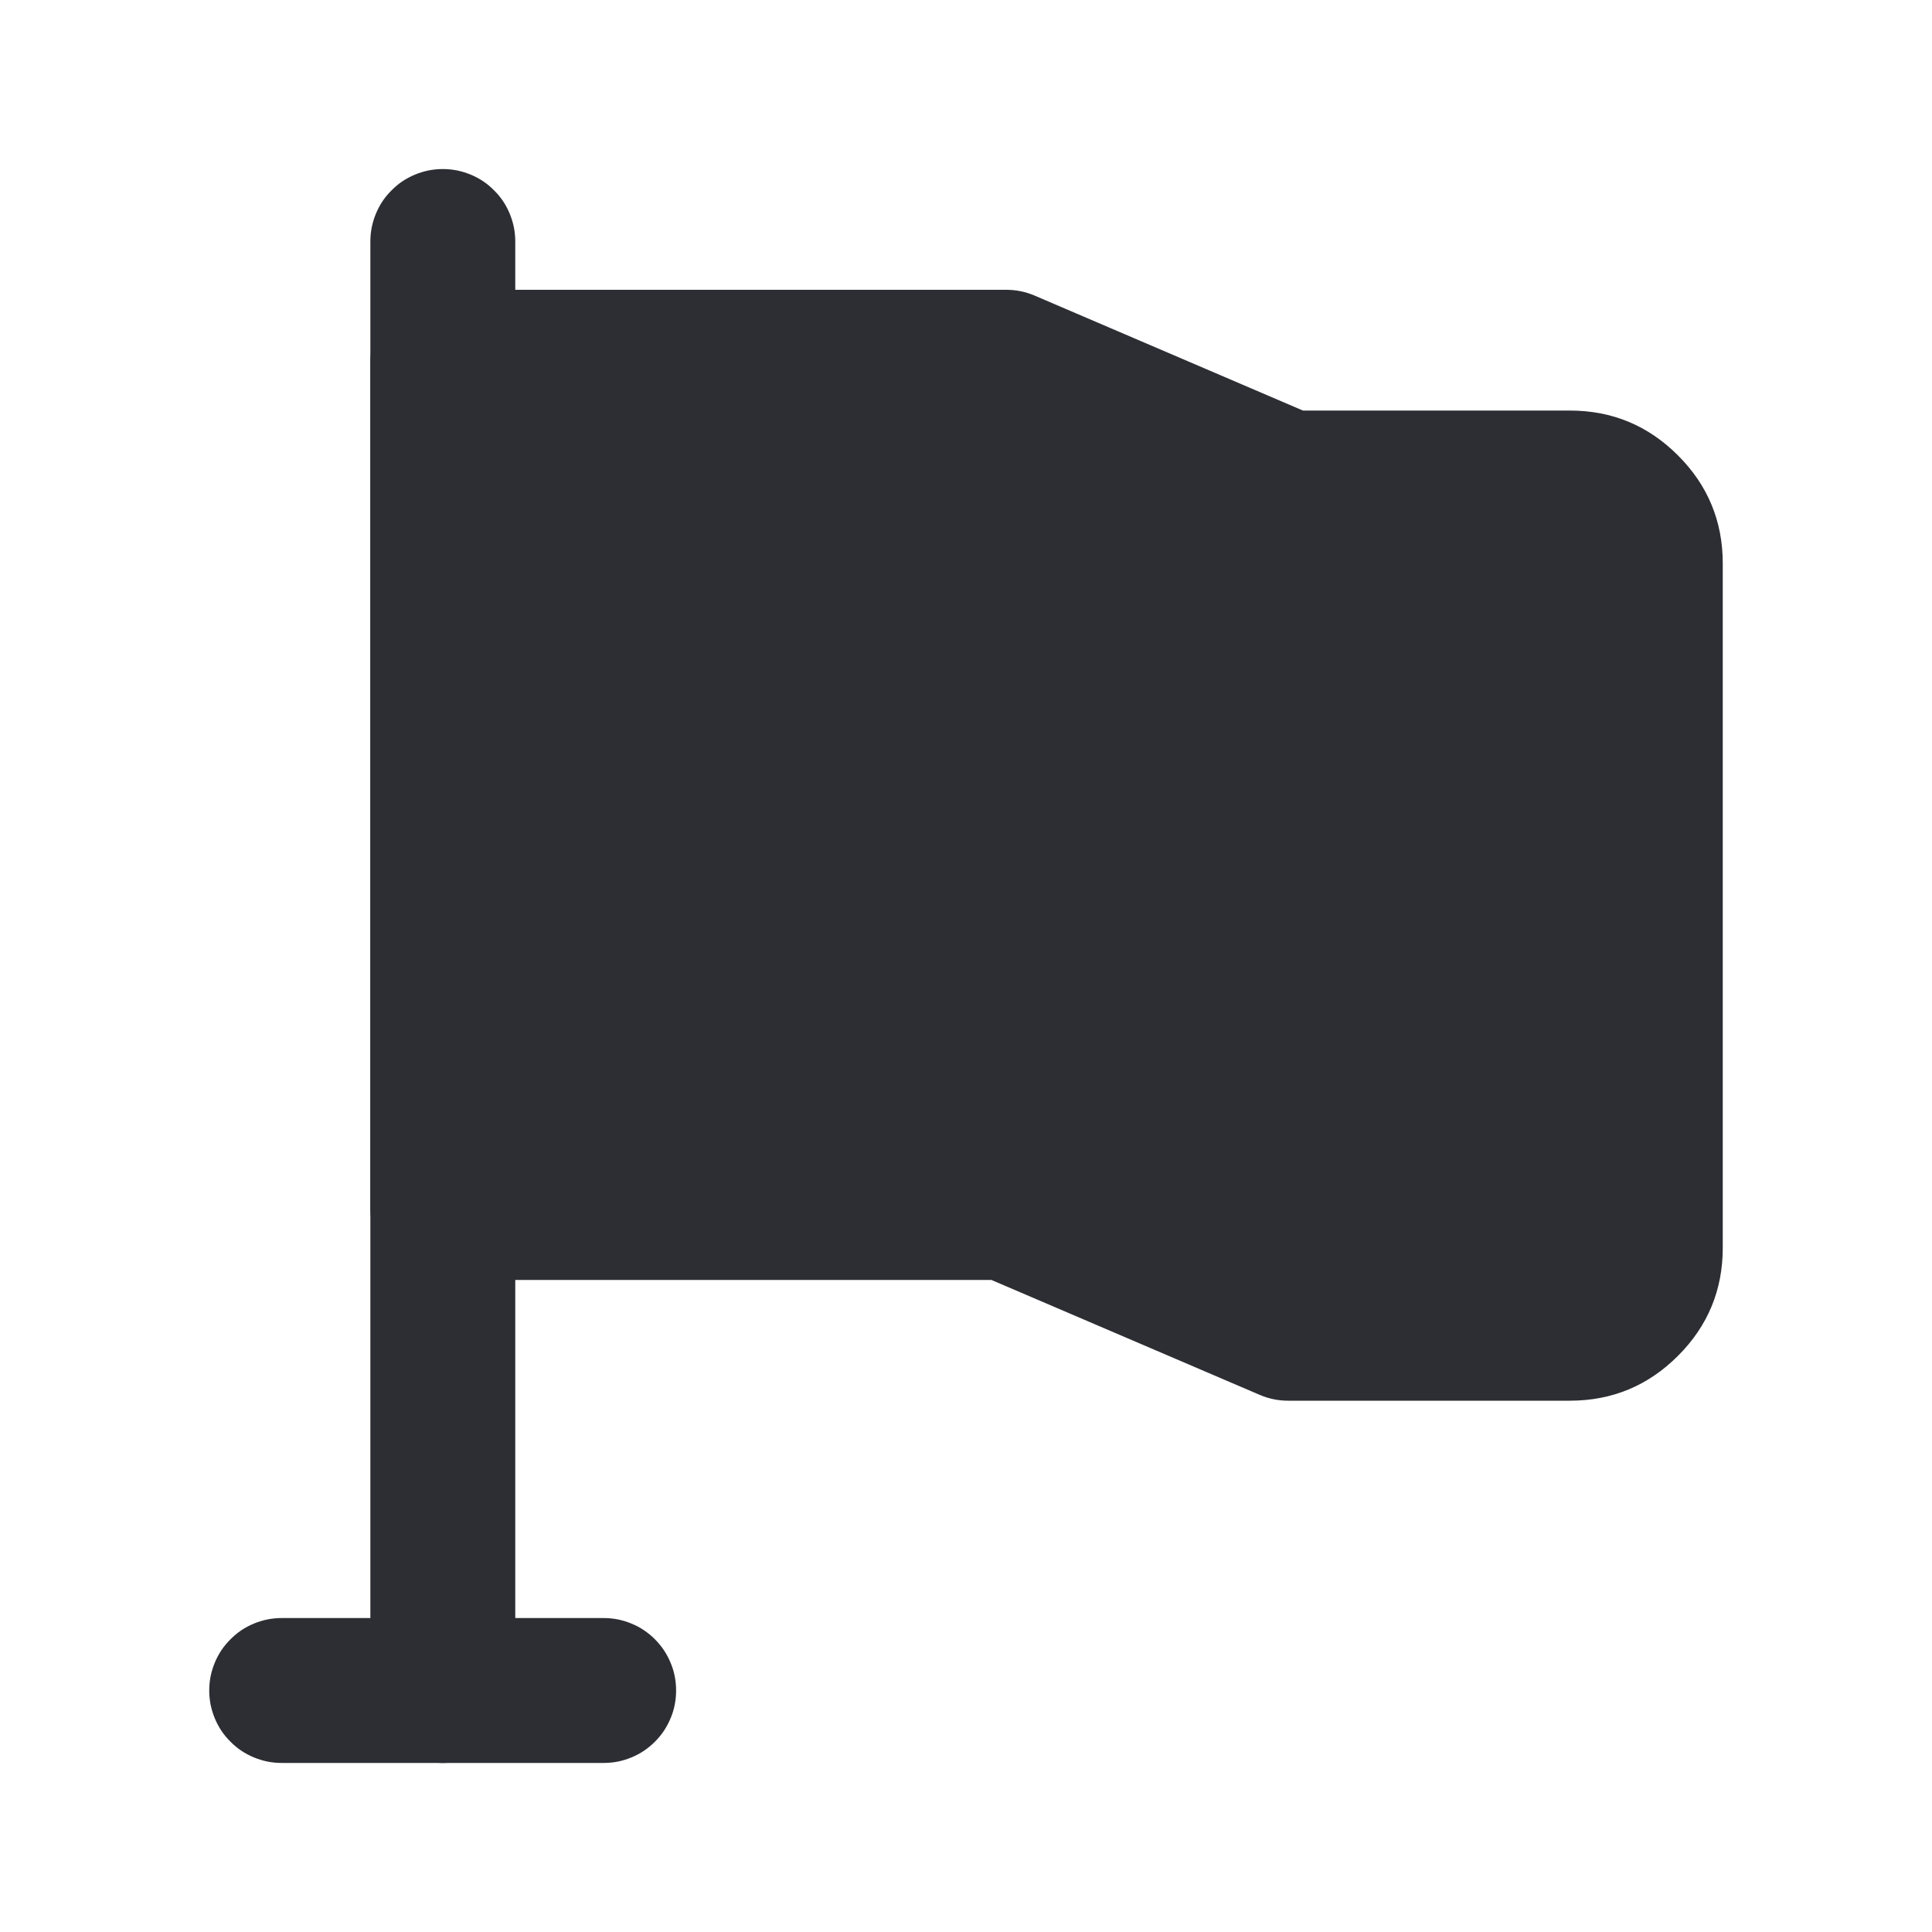
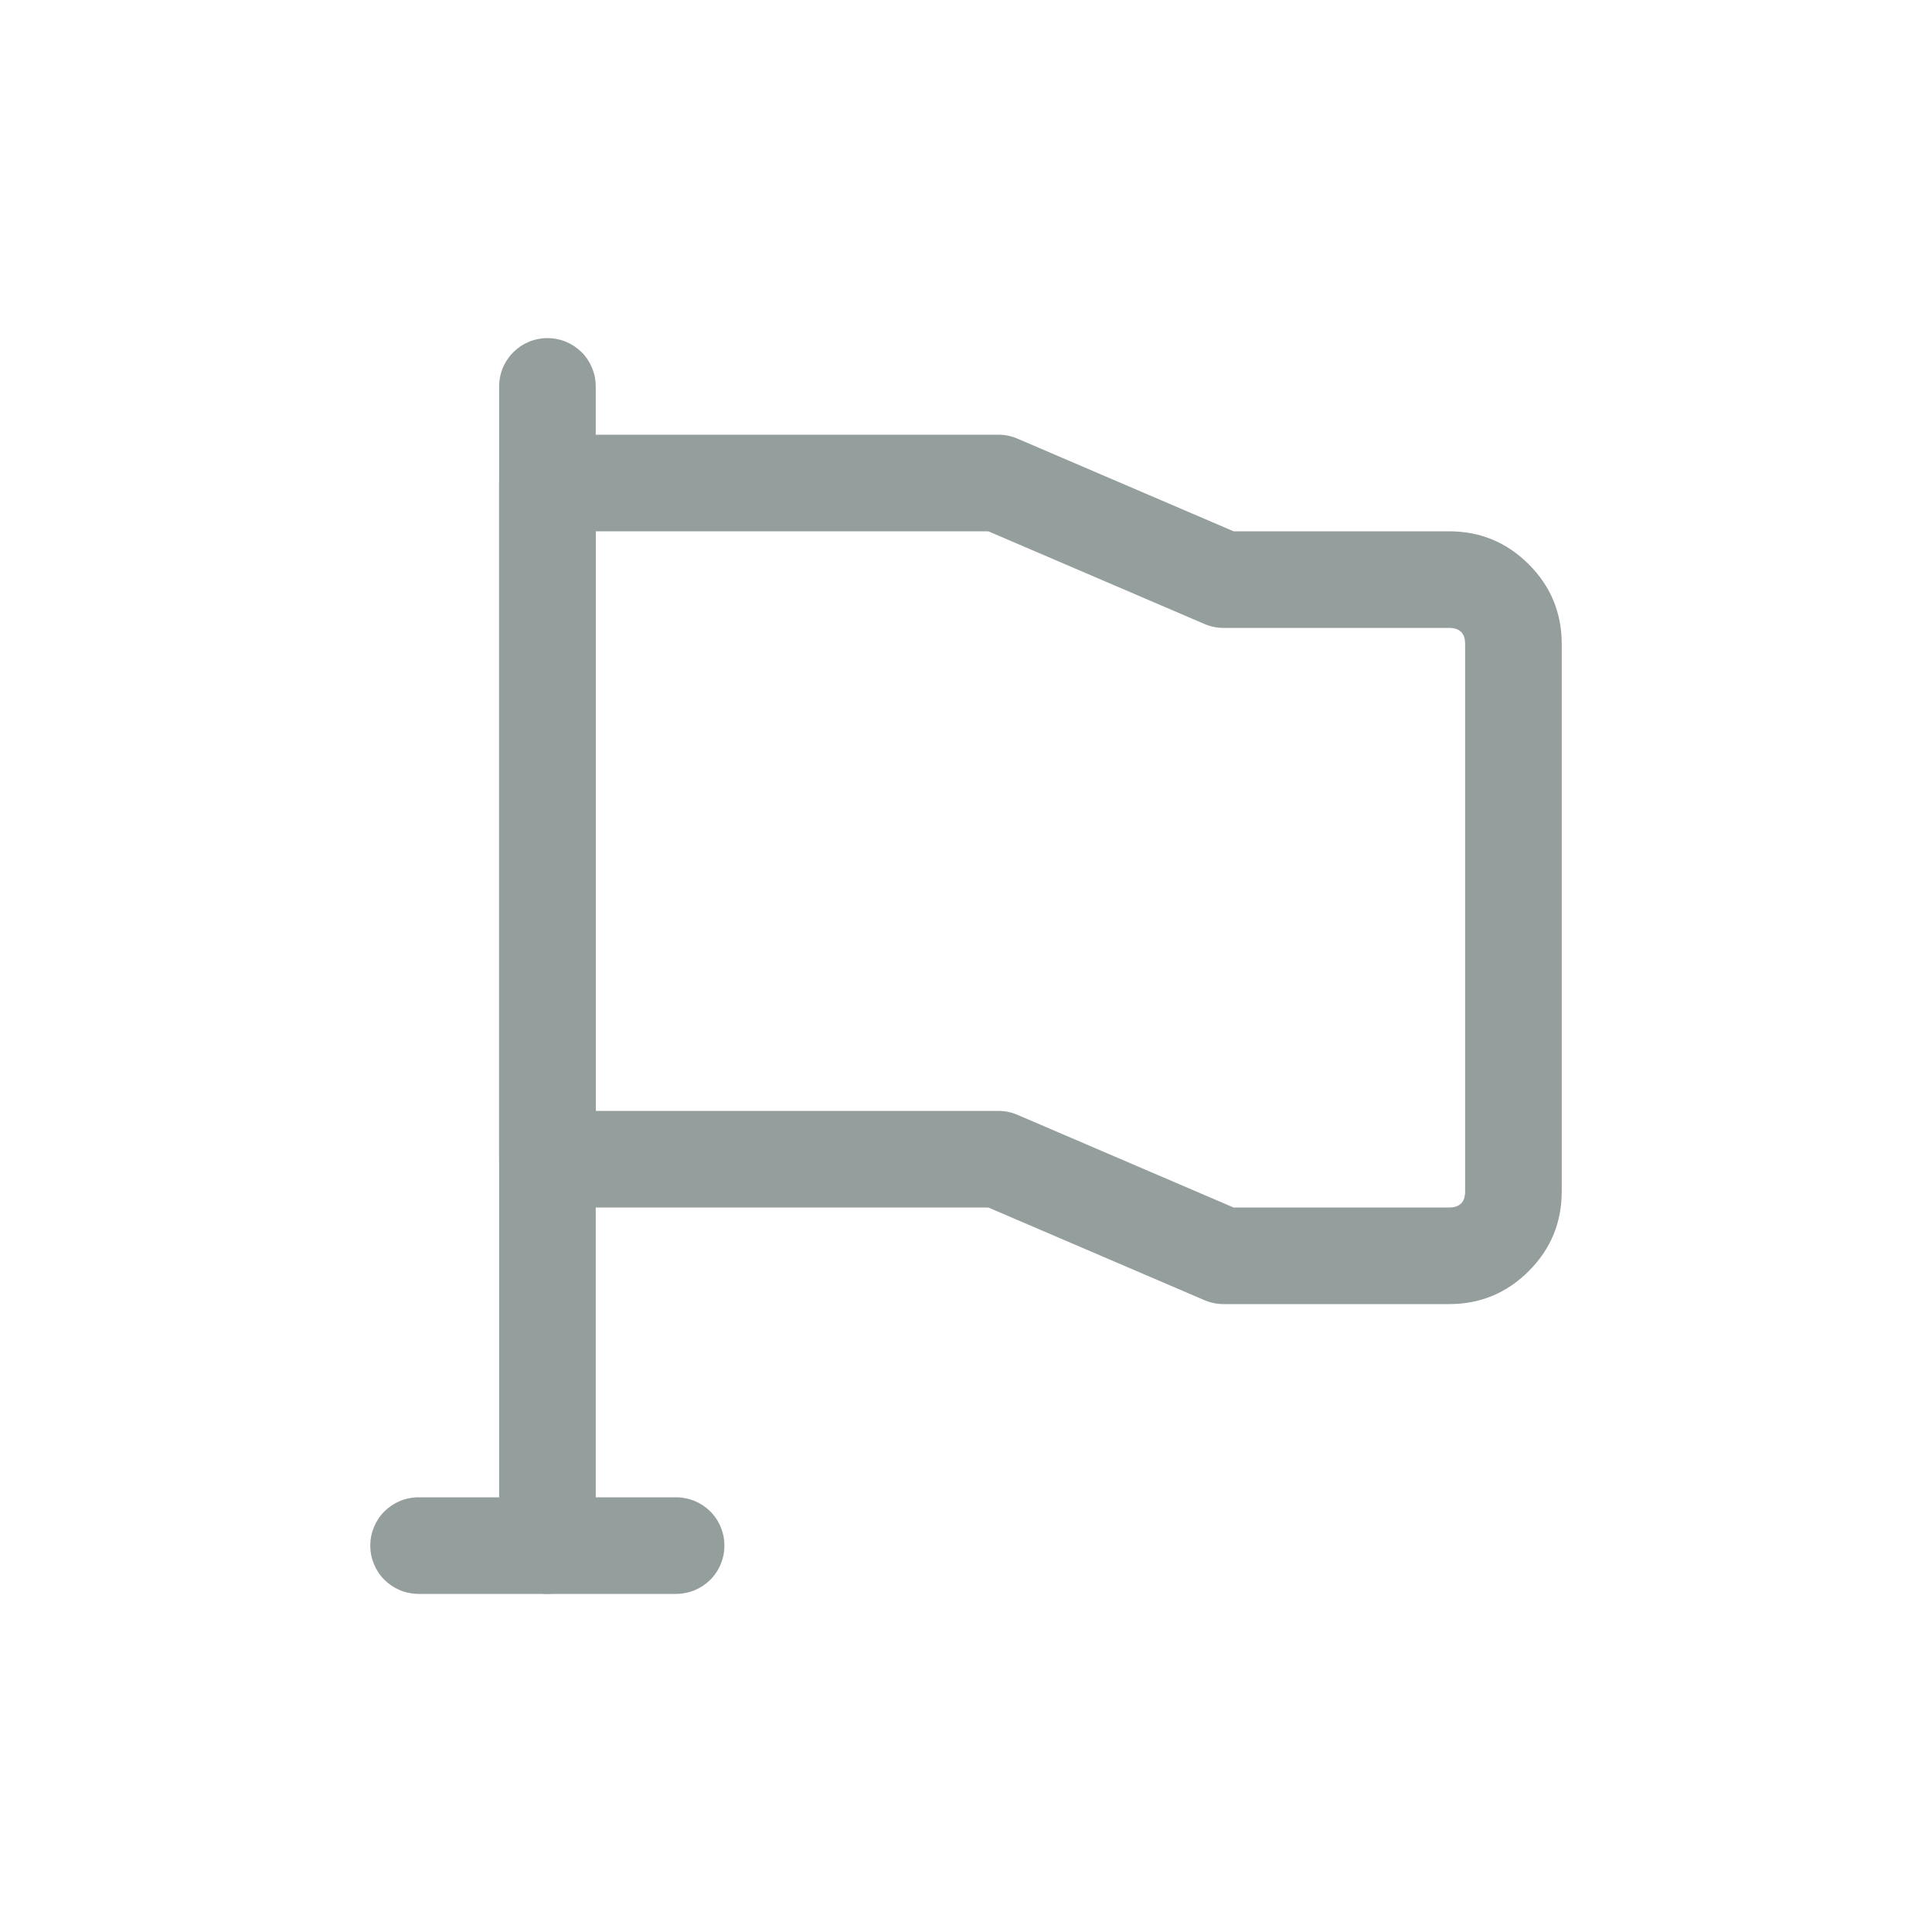
<svg xmlns="http://www.w3.org/2000/svg" fill="none" version="1.1" width="20" height="20" viewBox="0 0 20 20">
  <defs>
-     <clipPath id="master_svg0_3853_35447">
+     <clipPath id="master_svg0_sa4143_51235">
      <rect x="0" y="0" width="20" height="20" rx="0" />
    </clipPath>
  </defs>
-   <g clip-path="url(#master_svg0_3853_35447)">
+   <g clip-path="url(#master_svg0_sa4143_51235)">
    <g>
-       <path d="M3.834,2.5Q3.834,2.426,3.848,2.354Q3.863,2.281,3.891,2.213Q3.919,2.145,3.96,2.083Q4.001,2.022,4.054,1.97Q4.106,1.917,4.167,1.876Q4.229,1.835,4.297,1.807Q4.365,1.779,4.438,1.764Q4.51,1.75,4.584,1.75Q4.658,1.75,4.73,1.764Q4.803,1.779,4.871,1.807Q4.939,1.835,5.001,1.876Q5.062,1.917,5.114,1.97Q5.167,2.022,5.208,2.083Q5.249,2.145,5.277,2.213Q5.305,2.281,5.32,2.354Q5.334,2.426,5.334,2.5L5.334,17.5Q5.334,17.574,5.32,17.646Q5.305,17.719,5.277,17.787Q5.249,17.855,5.208,17.917Q5.167,17.978,5.114,18.03Q5.062,18.083,5.001,18.124Q4.939,18.165,4.871,18.193Q4.803,18.221,4.73,18.236Q4.658,18.25,4.584,18.25Q4.51,18.25,4.438,18.236Q4.365,18.221,4.297,18.193Q4.229,18.165,4.167,18.124Q4.106,18.083,4.054,18.03Q4.001,17.978,3.96,17.917Q3.919,17.855,3.891,17.787Q3.863,17.719,3.848,17.646Q3.834,17.574,3.834,17.5L3.834,2.5Z" fill-rule="evenodd" fill="#2D2E33" fill-opacity="1" />
+       <path d="M5.167,4Q5.167,3.951,5.177,3.902Q5.186,3.854,5.205,3.809Q5.224,3.763,5.252,3.722Q5.279,3.681,5.314,3.646Q5.349,3.612,5.389,3.584Q5.43,3.557,5.476,3.538Q5.521,3.519,5.57,3.51Q5.618,3.5,5.667,3.5Q5.716,3.5,5.765,3.51Q5.813,3.519,5.859,3.538Q5.904,3.557,5.945,3.584Q5.986,3.612,6.021,3.646Q6.056,3.681,6.083,3.722Q6.11,3.763,6.129,3.809Q6.148,3.854,6.158,3.902Q6.167,3.951,6.167,4L6.167,16Q6.167,16.049,6.158,16.098Q6.148,16.146,6.129,16.191Q6.11,16.237,6.083,16.278Q6.056,16.319,6.021,16.354Q5.986,16.388,5.945,16.416Q5.904,16.443,5.859,16.462Q5.813,16.481,5.765,16.49Q5.716,16.5,5.667,16.5Q5.618,16.5,5.57,16.49Q5.521,16.481,5.476,16.462Q5.43,16.443,5.389,16.416Q5.349,16.388,5.314,16.354Q5.279,16.319,5.252,16.278Q5.224,16.237,5.205,16.191Q5.186,16.146,5.177,16.098Q5.167,16.049,5.167,16L5.167,4Z" fill-rule="evenodd" fill="#949E9C" fill-opacity="1" />
    </g>
    <g>
-       <path d="M4.584,3.75L10.417,3.75L13.334,5L16.251,5C16.711,5,17.084,5.373,17.084,5.833L17.084,12.917C17.084,13.377,16.711,13.75,16.251,13.75L13.334,13.75L10.417,12.5L4.584,12.5L4.584,3.75Z" fill="#2D2E33" fill-opacity="1" />
-       <path d="M3.834,3.75L3.834,12.5Q3.834,12.574,3.848,12.646Q3.863,12.719,3.891,12.787Q3.919,12.855,3.96,12.917Q4.001,12.978,4.054,13.03Q4.106,13.083,4.167,13.124Q4.229,13.165,4.297,13.193Q4.365,13.221,4.438,13.236Q4.51,13.25,4.584,13.25L10.263,13.25L13.039,14.439Q13.18,14.5,13.334,14.5L16.251,14.5Q16.906,14.5,17.37,14.036Q17.834,13.573,17.834,12.917L17.834,5.833Q17.834,5.177,17.37,4.714Q16.906,4.25,16.251,4.25L13.488,4.25L10.713,3.061Q10.571,3,10.417,3L4.584,3Q4.51,3,4.438,3.014Q4.365,3.029,4.297,3.057Q4.229,3.085,4.167,3.126Q4.106,3.167,4.054,3.22Q4.001,3.272,3.96,3.333Q3.919,3.395,3.891,3.463Q3.863,3.531,3.848,3.604Q3.834,3.676,3.834,3.75ZM5.334,11.75L10.417,11.75Q10.571,11.75,10.713,11.811L13.488,13L16.251,13Q16.285,13,16.31,12.976Q16.334,12.951,16.334,12.917L16.334,5.833Q16.334,5.75,16.251,5.75L13.334,5.75Q13.18,5.75,13.039,5.689L10.263,4.5L5.334,4.5L5.334,11.75Z" fill-rule="evenodd" fill="#2D2E33" fill-opacity="1" />
+       <path d="M5.167,5L5.167,12Q5.167,12.049,5.177,12.098Q5.186,12.146,5.205,12.191Q5.224,12.237,5.252,12.278Q5.279,12.319,5.314,12.354Q5.349,12.388,5.389,12.416Q5.43,12.443,5.476,12.462Q5.521,12.481,5.57,12.49Q5.618,12.5,5.667,12.5L10.231,12.5L12.47,13.46Q12.565,13.5,12.667,13.5L15.001,13.5Q15.484,13.5,15.826,13.158Q16.167,12.817,16.167,12.333L16.167,6.667Q16.167,6.183,15.826,5.842Q15.484,5.5,15.001,5.5L12.77,5.5L10.531,4.54Q10.437,4.5,10.334,4.5L5.667,4.5Q5.618,4.5,5.57,4.51Q5.521,4.519,5.476,4.538Q5.43,4.557,5.389,4.584Q5.349,4.612,5.314,4.646Q5.279,4.681,5.252,4.722Q5.224,4.763,5.205,4.809Q5.186,4.854,5.177,4.902Q5.167,4.951,5.167,5ZM6.167,11.5L10.334,11.5Q10.437,11.5,10.531,11.54L12.77,12.5L15.001,12.5Q15.167,12.5,15.167,12.333L15.167,6.667Q15.167,6.5,15.001,6.5L12.667,6.5Q12.565,6.5,12.47,6.46L10.231,5.5L6.167,5.5L6.167,11.5Z" fill-rule="evenodd" fill="#949E9C" fill-opacity="1" />
    </g>
    <g>
-       <path d="M2.916,16.75L6.249,16.75Q6.323,16.75,6.396,16.764Q6.468,16.779,6.536,16.807Q6.605,16.835,6.666,16.876Q6.727,16.917,6.78,16.97Q6.832,17.022,6.873,17.083Q6.914,17.145,6.942,17.213Q6.971,17.281,6.985,17.354Q6.999,17.426,6.999,17.5Q6.999,17.574,6.985,17.646Q6.971,17.719,6.942,17.787Q6.914,17.855,6.873,17.917Q6.832,17.978,6.78,18.03Q6.727,18.083,6.666,18.124Q6.605,18.165,6.536,18.193Q6.468,18.221,6.396,18.236Q6.323,18.25,6.249,18.25L2.916,18.25Q2.842,18.25,2.77,18.236Q2.697,18.221,2.629,18.193Q2.561,18.165,2.499,18.124Q2.438,18.083,2.386,18.03Q2.333,17.978,2.292,17.917Q2.251,17.855,2.223,17.787Q2.195,17.719,2.18,17.646Q2.166,17.574,2.166,17.5Q2.166,17.426,2.18,17.354Q2.195,17.281,2.223,17.213Q2.251,17.145,2.292,17.083Q2.333,17.022,2.386,16.97Q2.438,16.917,2.499,16.876Q2.561,16.835,2.629,16.807Q2.697,16.779,2.77,16.764Q2.842,16.75,2.916,16.75Z" fill-rule="evenodd" fill="#2D2E33" fill-opacity="1" />
+       <path d="M4.333,15.5L6.999,15.5Q7.049,15.5,7.097,15.51Q7.145,15.519,7.191,15.538Q7.236,15.557,7.277,15.584Q7.318,15.612,7.353,15.646Q7.388,15.681,7.415,15.722Q7.443,15.763,7.461,15.809Q7.48,15.854,7.49,15.902Q7.499,15.951,7.499,16Q7.499,16.049,7.49,16.098Q7.48,16.146,7.461,16.191Q7.443,16.237,7.415,16.278Q7.388,16.319,7.353,16.354Q7.318,16.388,7.277,16.416Q7.236,16.443,7.191,16.462Q7.145,16.481,7.097,16.49Q7.049,16.5,6.999,16.5L4.333,16.5Q4.284,16.5,4.235,16.49Q4.187,16.481,4.141,16.462Q4.096,16.443,4.055,16.416Q4.014,16.388,3.979,16.354Q3.944,16.319,3.917,16.278Q3.89,16.237,3.871,16.191Q3.852,16.146,3.842,16.098Q3.833,16.049,3.833,16Q3.833,15.951,3.842,15.902Q3.852,15.854,3.871,15.809Q3.89,15.763,3.917,15.722Q3.944,15.681,3.979,15.646Q4.014,15.612,4.055,15.584Q4.096,15.557,4.141,15.538Q4.187,15.519,4.235,15.51Q4.284,15.5,4.333,15.5Z" fill-rule="evenodd" fill="#949E9C" fill-opacity="1" />
    </g>
  </g>
</svg>
